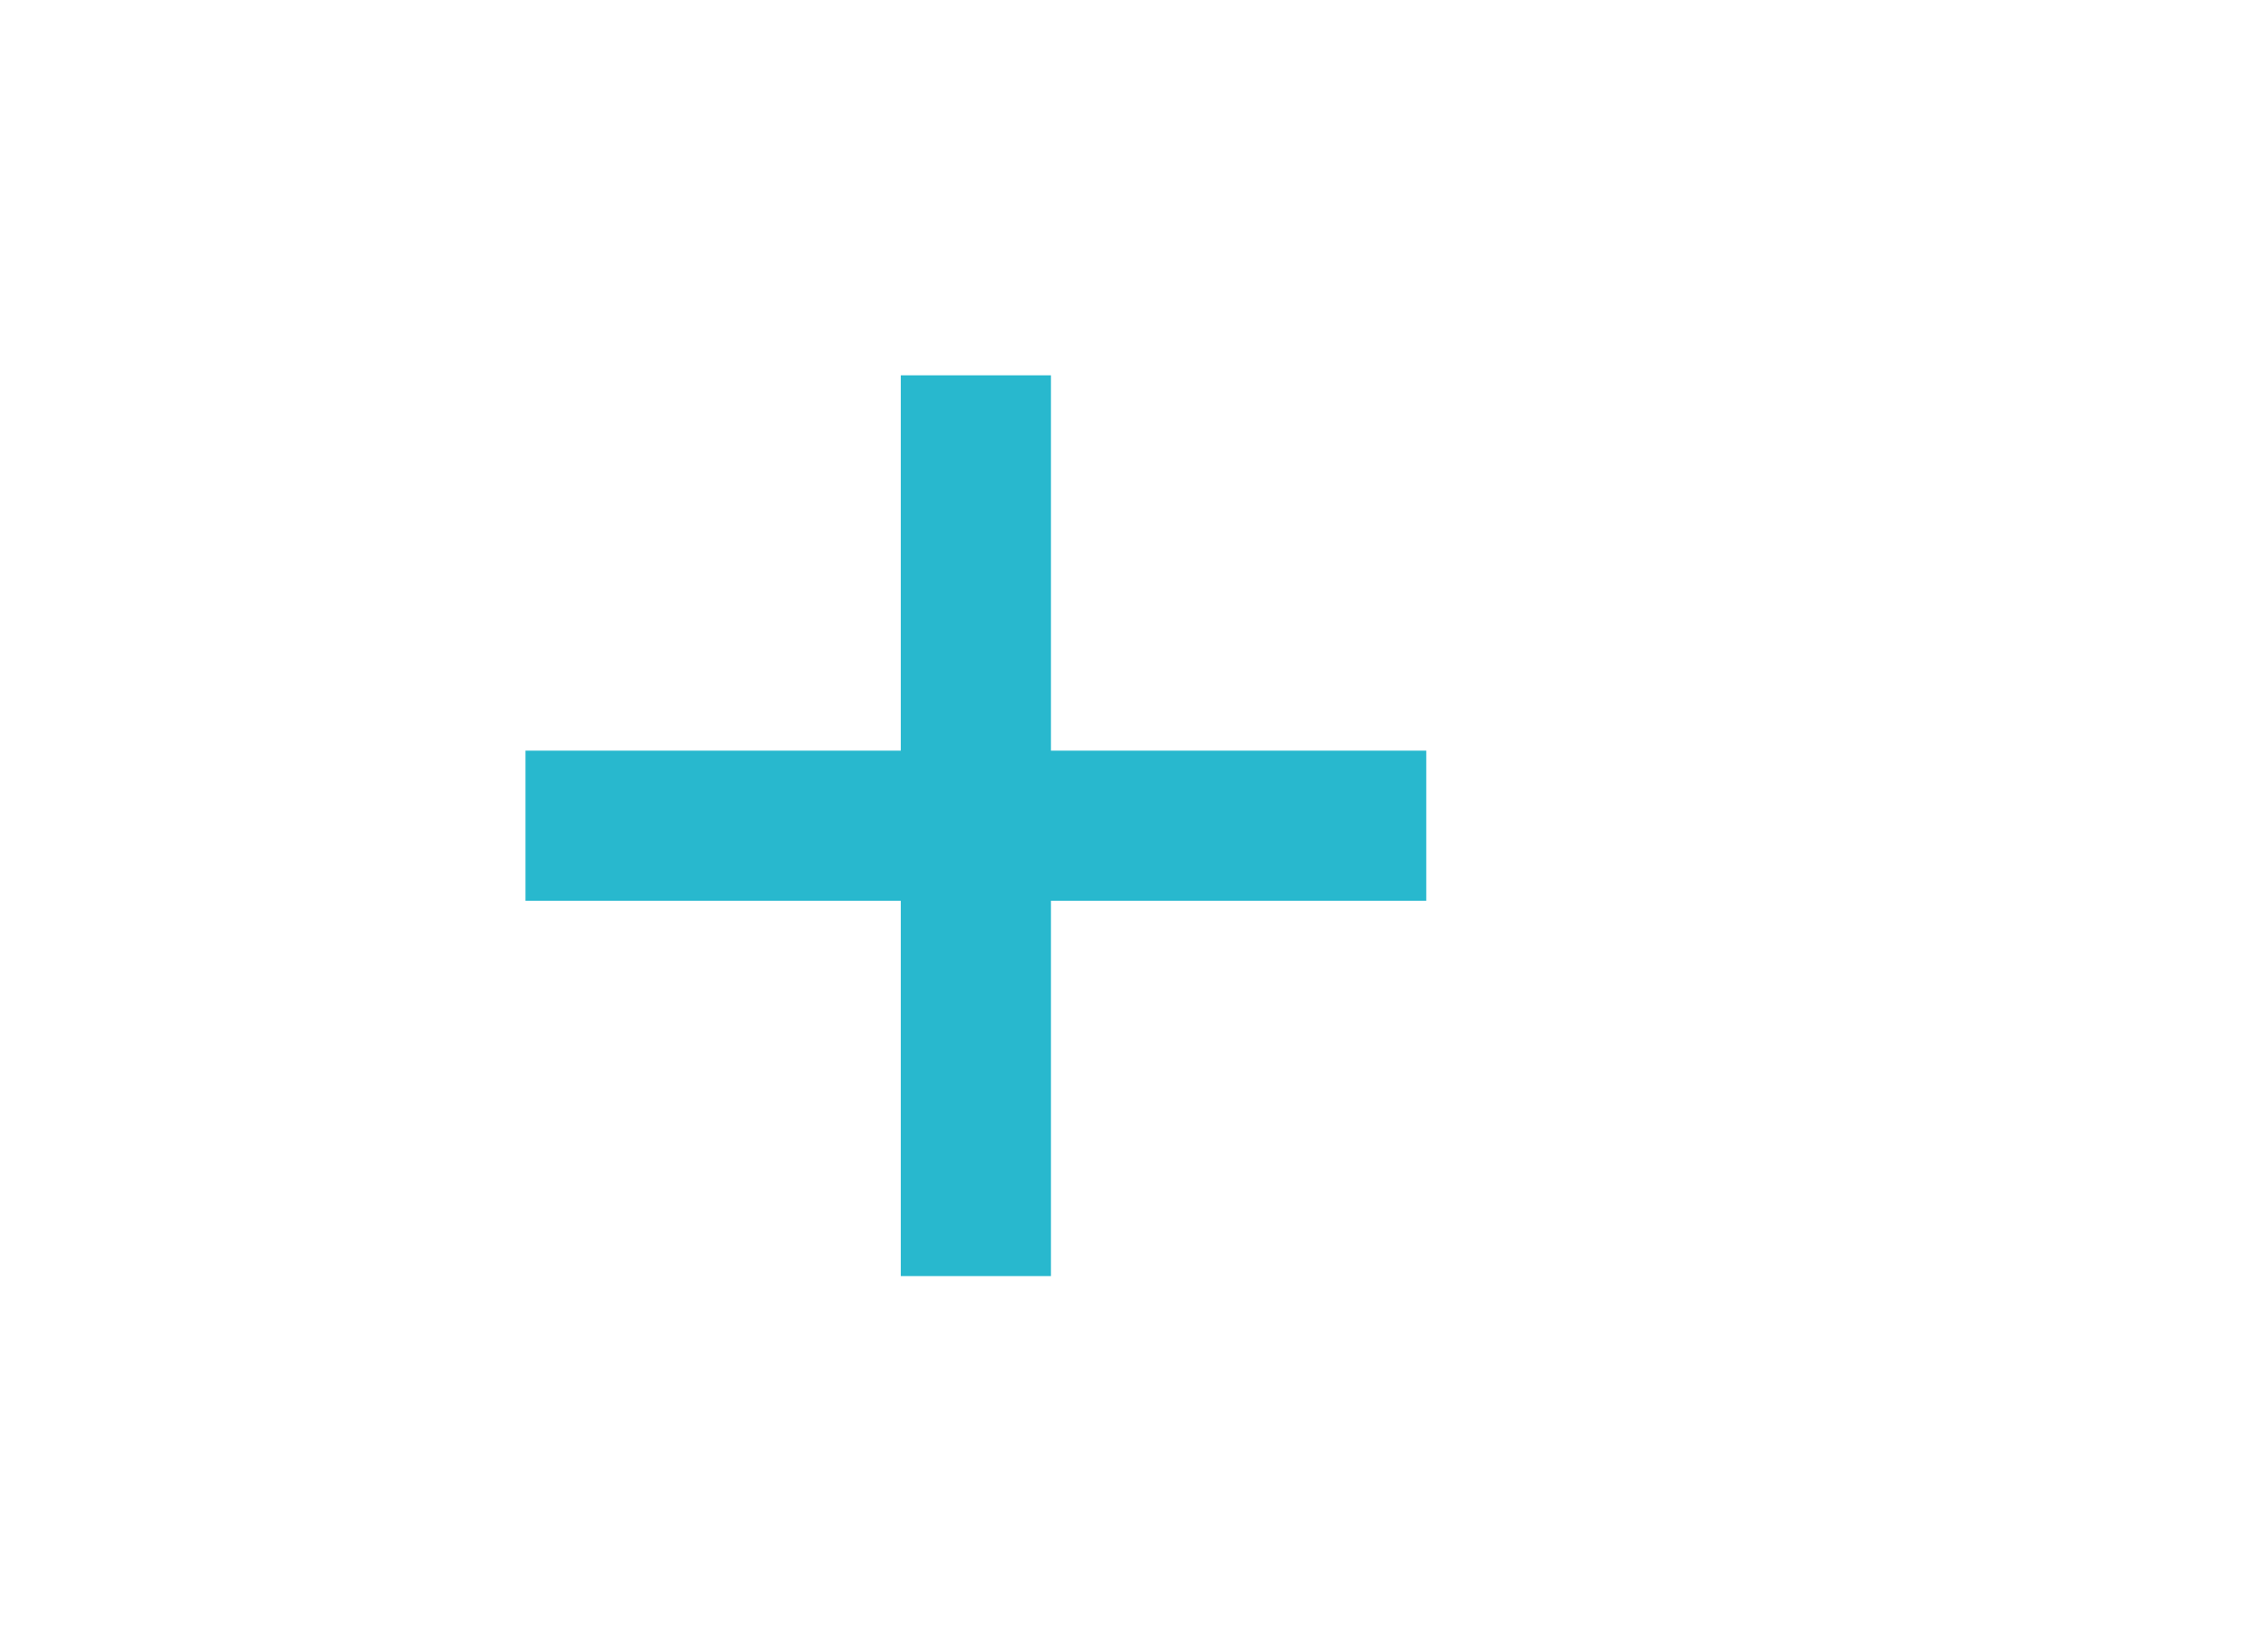
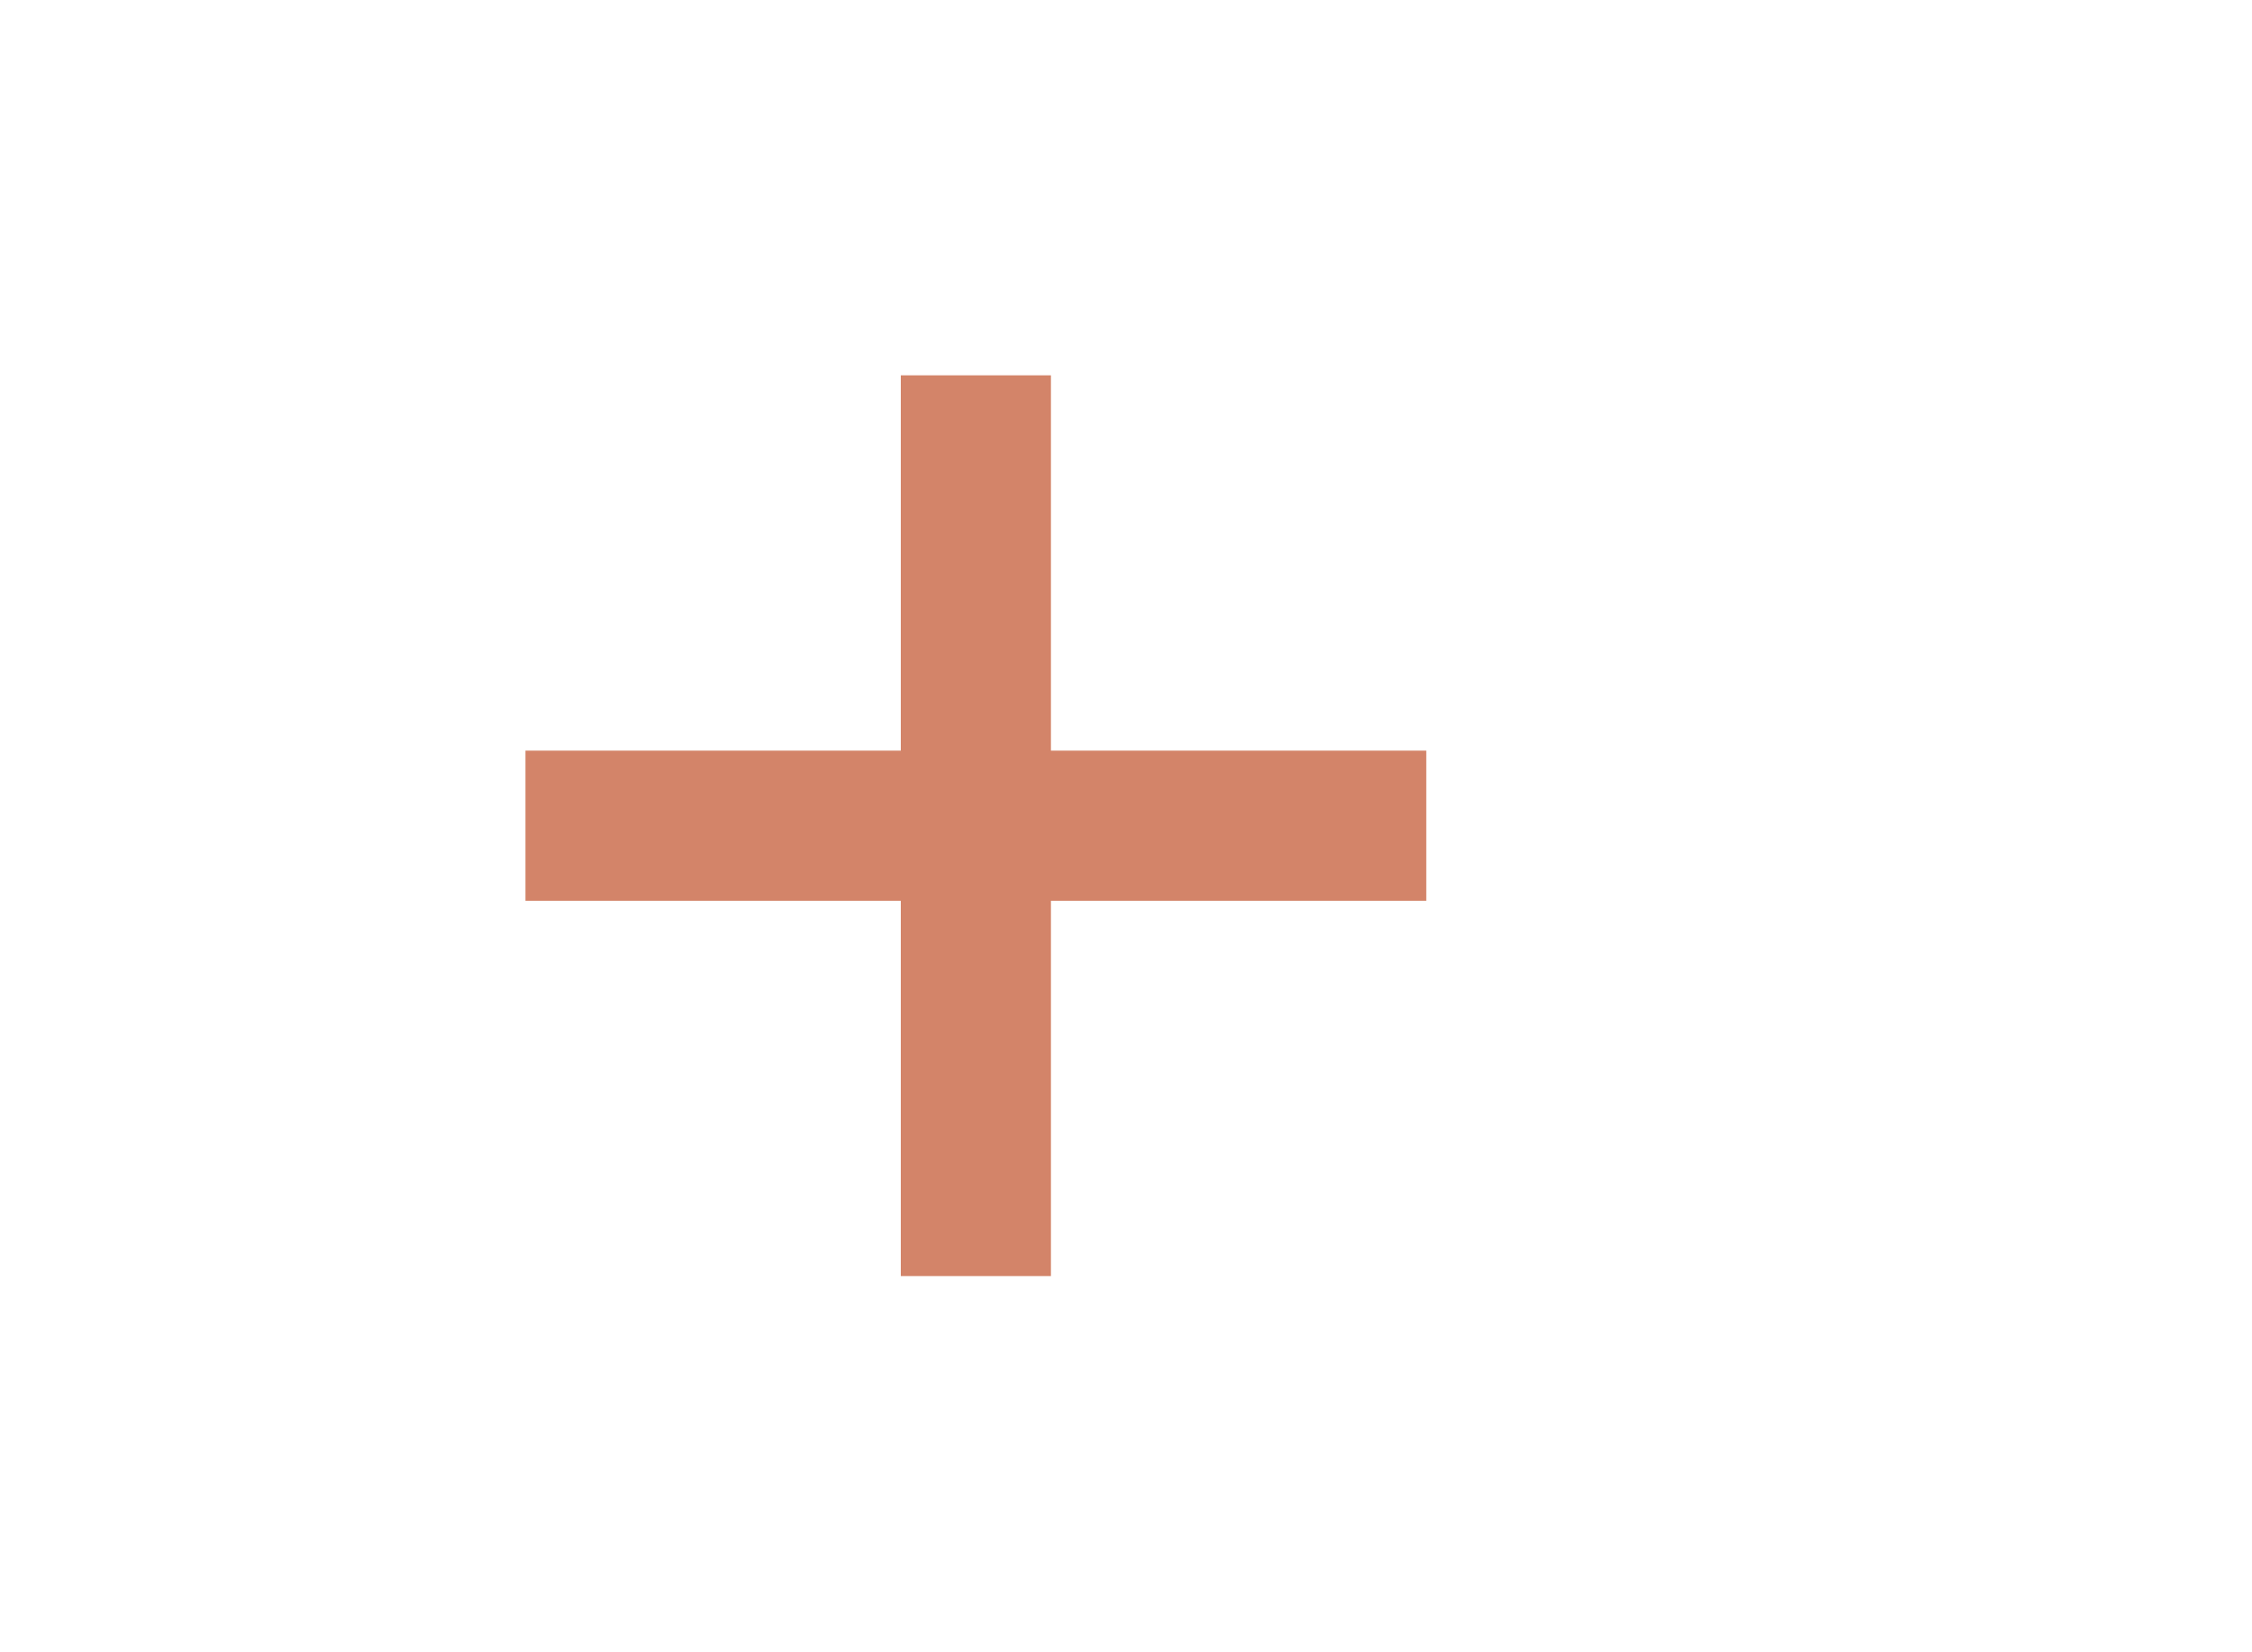
<svg xmlns="http://www.w3.org/2000/svg" version="1.1" id="Layer_1" x="0px" y="0px" viewBox="0 0 30 22" style="enable-background:new 0 0 30 22;" xml:space="preserve">
  <style type="text/css">
- 	.st0{fill-rule:evenodd;clip-rule:evenodd;fill:#28B8CE;}
+ 	.st0{fill-rule:evenodd;clip-rule:evenodd;fill:#D38469;}
	.st1{fill:none;}
</style>
  <g id="Add-purple">
    <g id="ic-add-purple" transform="translate(5, 3)">
      <polygon id="Path_18951" class="st0" points="14,7 9,7 9,2 7,2 7,7 2,7 2,9 7,9 7,14 9,14 9,9 14,9   " />
      <polygon id="Rectangle_4603" class="st1" points="0,0 16,0 16,16 0,16   " />
    </g>
  </g>
</svg>
